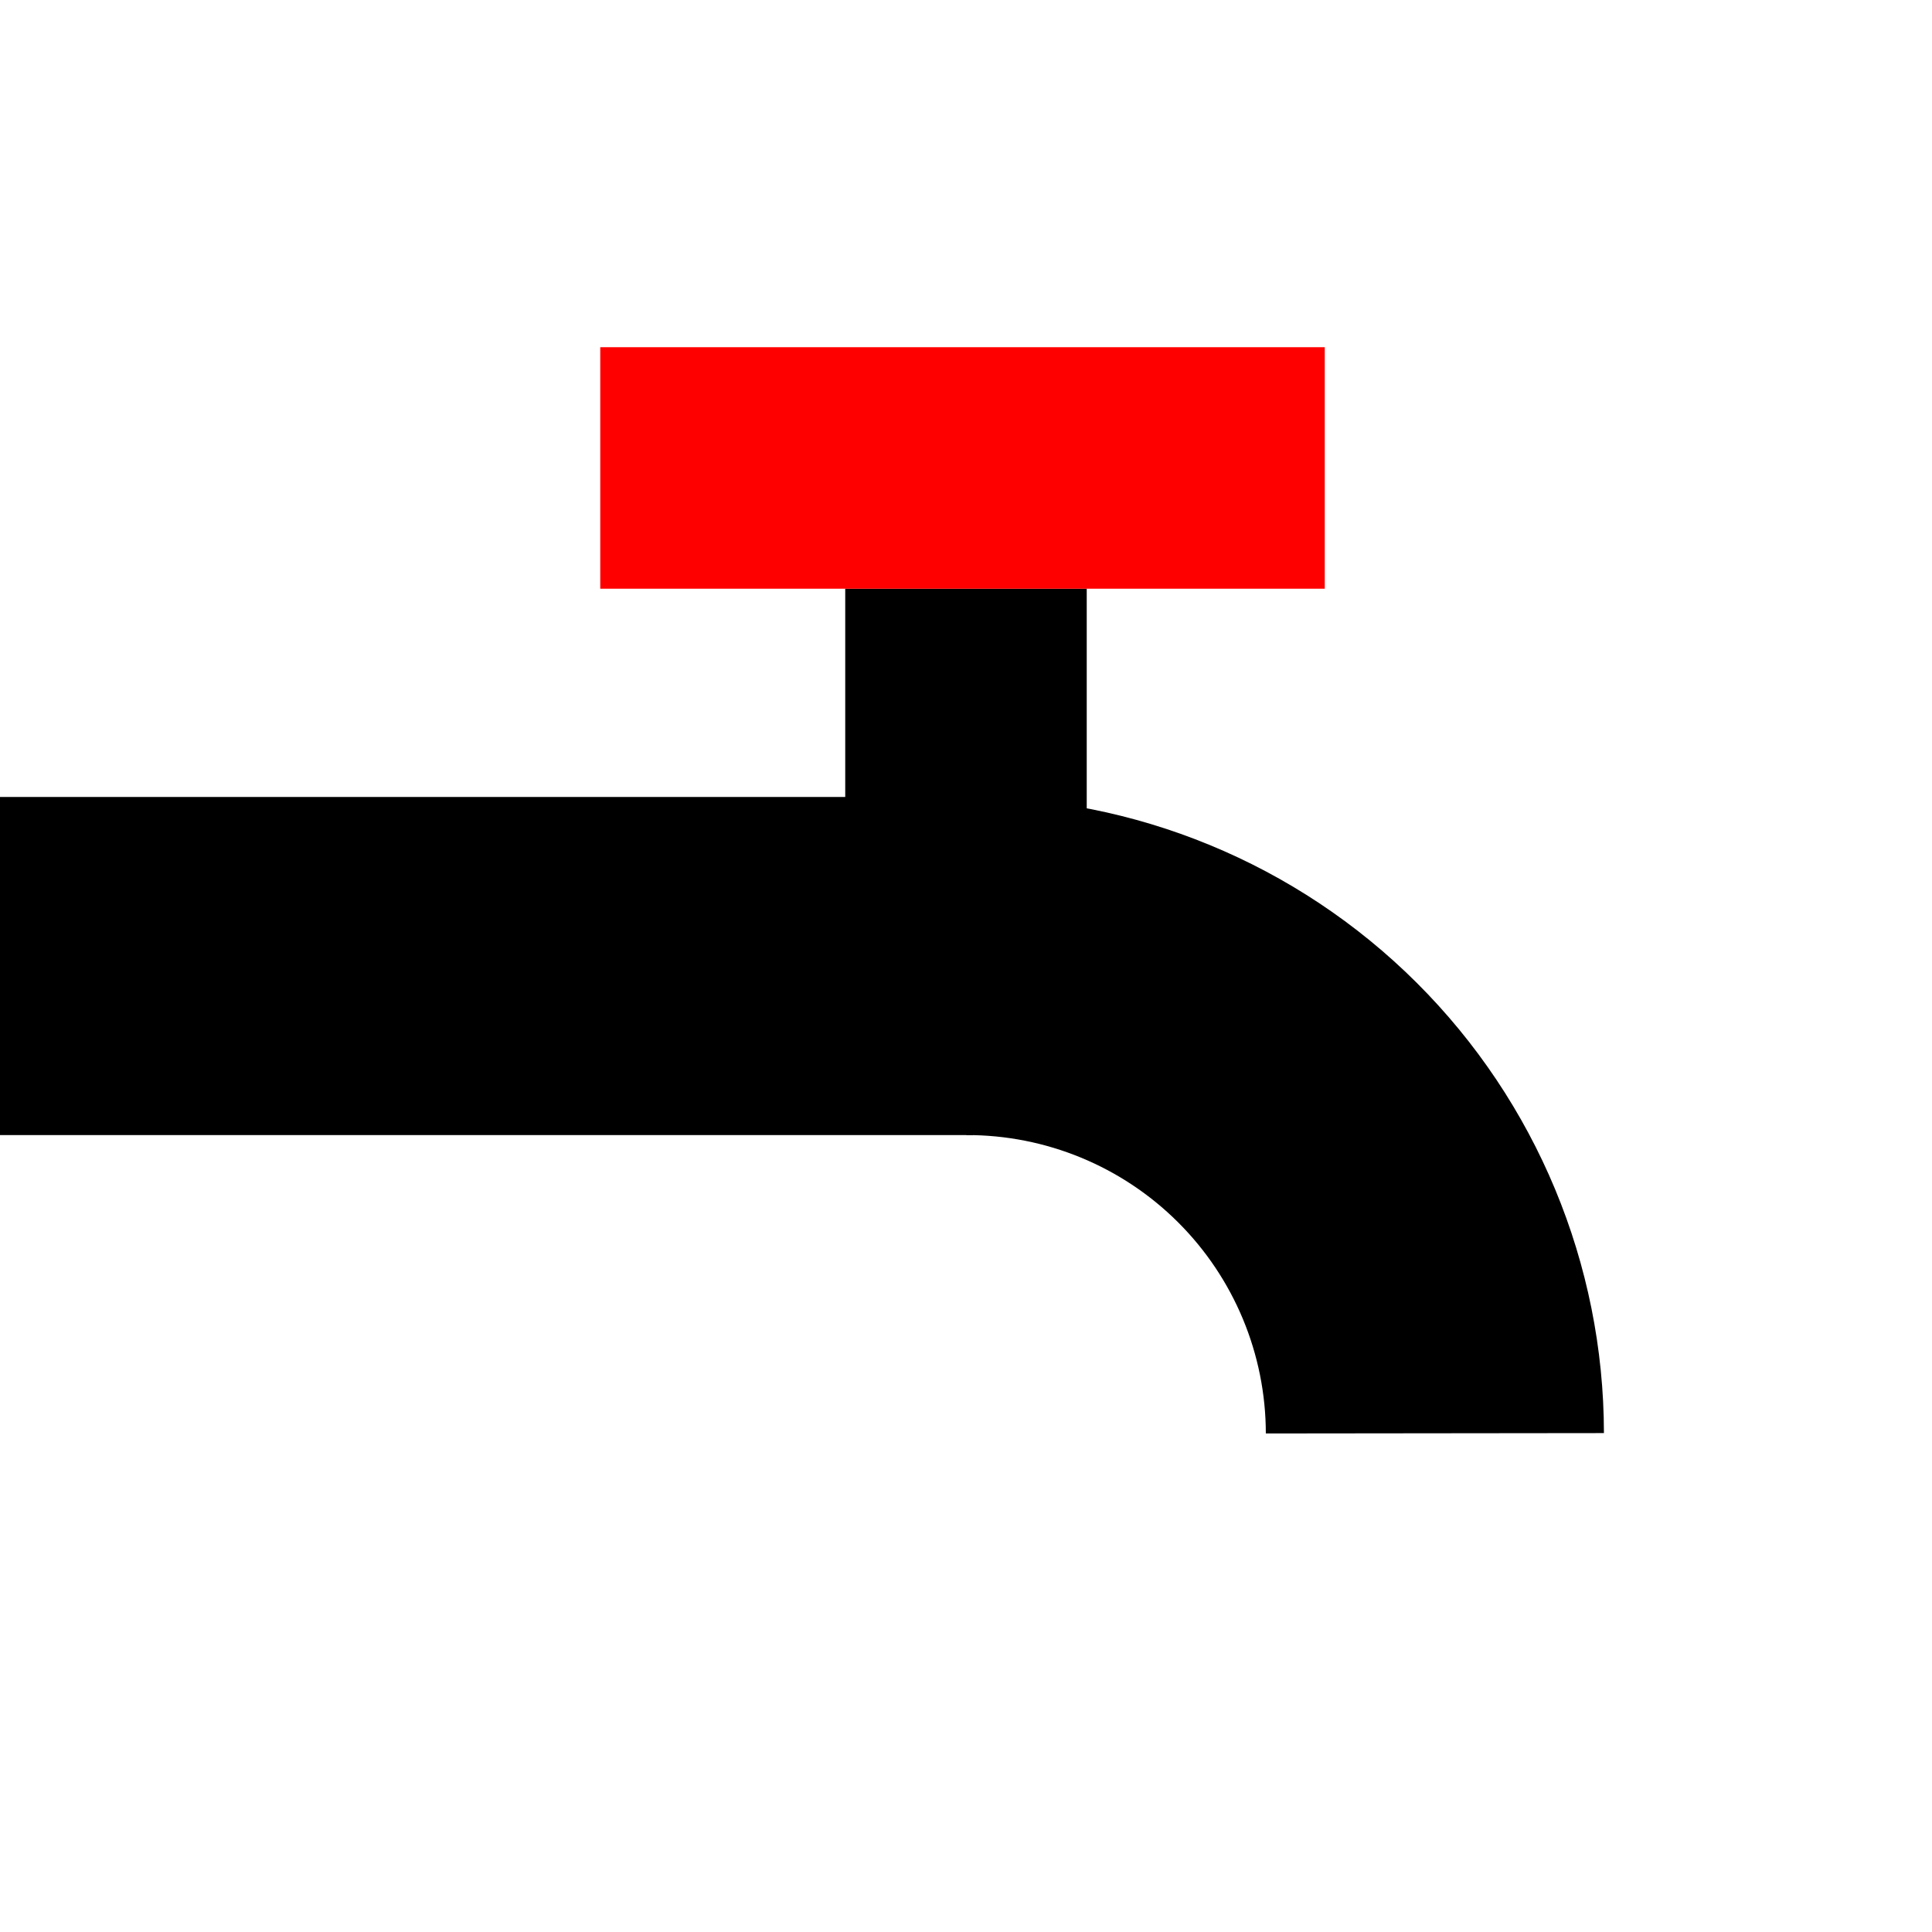
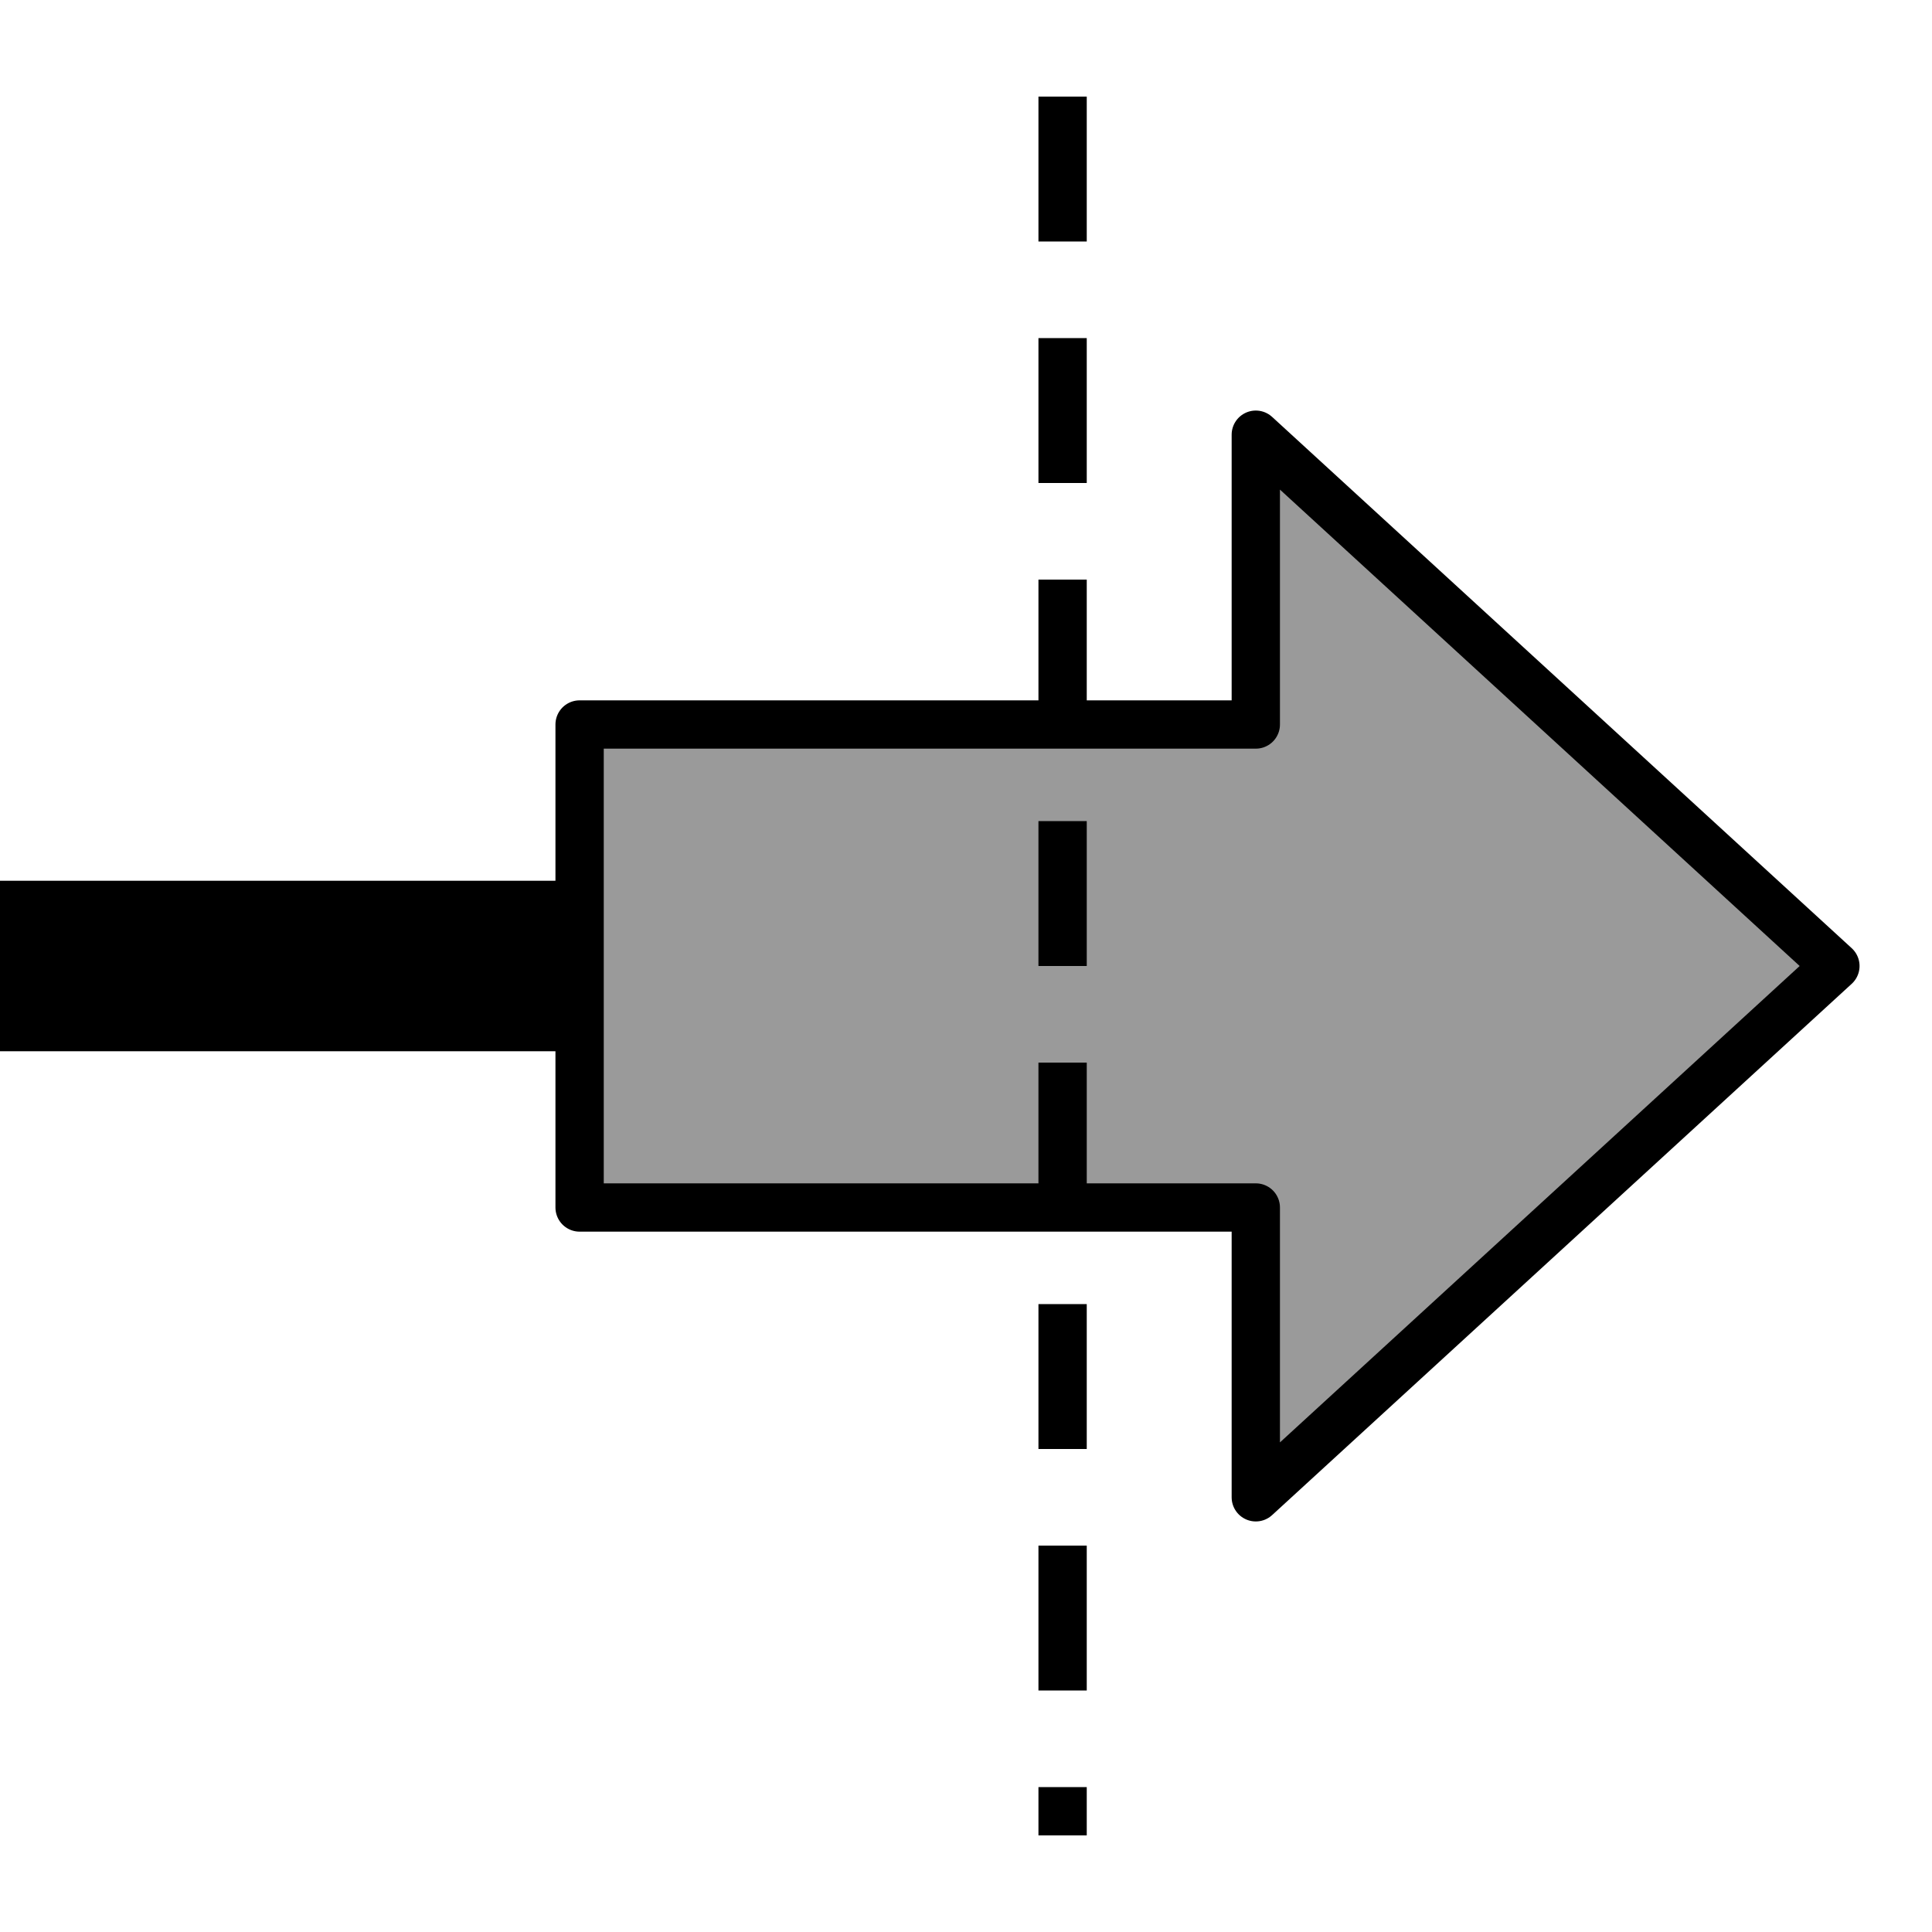
- <svg xmlns="http://www.w3.org/2000/svg" width="40mm" height="40mm" viewBox="0 0 40 40" version="1.1" id="svg927">
-   <defs id="defs921" />
-   <g id="layer1" transform="translate(-85.83333,-114.5595)">
-     <path id="path835" d="M 85.833,134.56 H 105.978" style="fill:none;stroke:#000000;stroke-width:7;stroke-linecap:butt;stroke-linejoin:miter;stroke-miterlimit:4;stroke-dasharray:none;stroke-opacity:1" />
-     <path d="m 105.833,134.56 a 9.684,9.684 0 0 1 6.859,2.824 9.684,9.684 0 0 1 2.849,6.85" id="path837" style="fill:none;stroke:#000000;stroke-width:7;stroke-miterlimit:4;stroke-dasharray:none" />
-     <path style="fill:none;stroke:#000000;stroke-width:5;stroke-linecap:butt;stroke-linejoin:miter;stroke-miterlimit:4;stroke-dasharray:none;stroke-opacity:1" d="m 105.833,126.748 v 7.956" id="path841" />
-     <rect y="121.748" x="98.261" height="5" width="15" id="rect843" style="fill:#ff0000;stroke:none;stroke-width:9.443;stroke-miterlimit:4;stroke-dasharray:none" />
-   </g>
+ <svg xmlns="http://www.w3.org/2000/svg" version="1.1" width="40mm" height="40mm" viewBox="0 0 40 40">
+   <defs />
+   <path d="M 0,20 H 13" stroke="#000" stroke-width="3.53" stroke-linecap="butt" fill="none" />
+   <path d="M 12,15 H 26 V 9 L 38,20 L 26,31 V 25 H 12 Z" fill="#9a9a9a" stroke="#000" stroke-width="1" stroke-linejoin="round" />
+   <line x1="22" y1="2" x2="22" y2="38" stroke="#000" stroke-width="1" stroke-dasharray="3,2" />
</svg>
